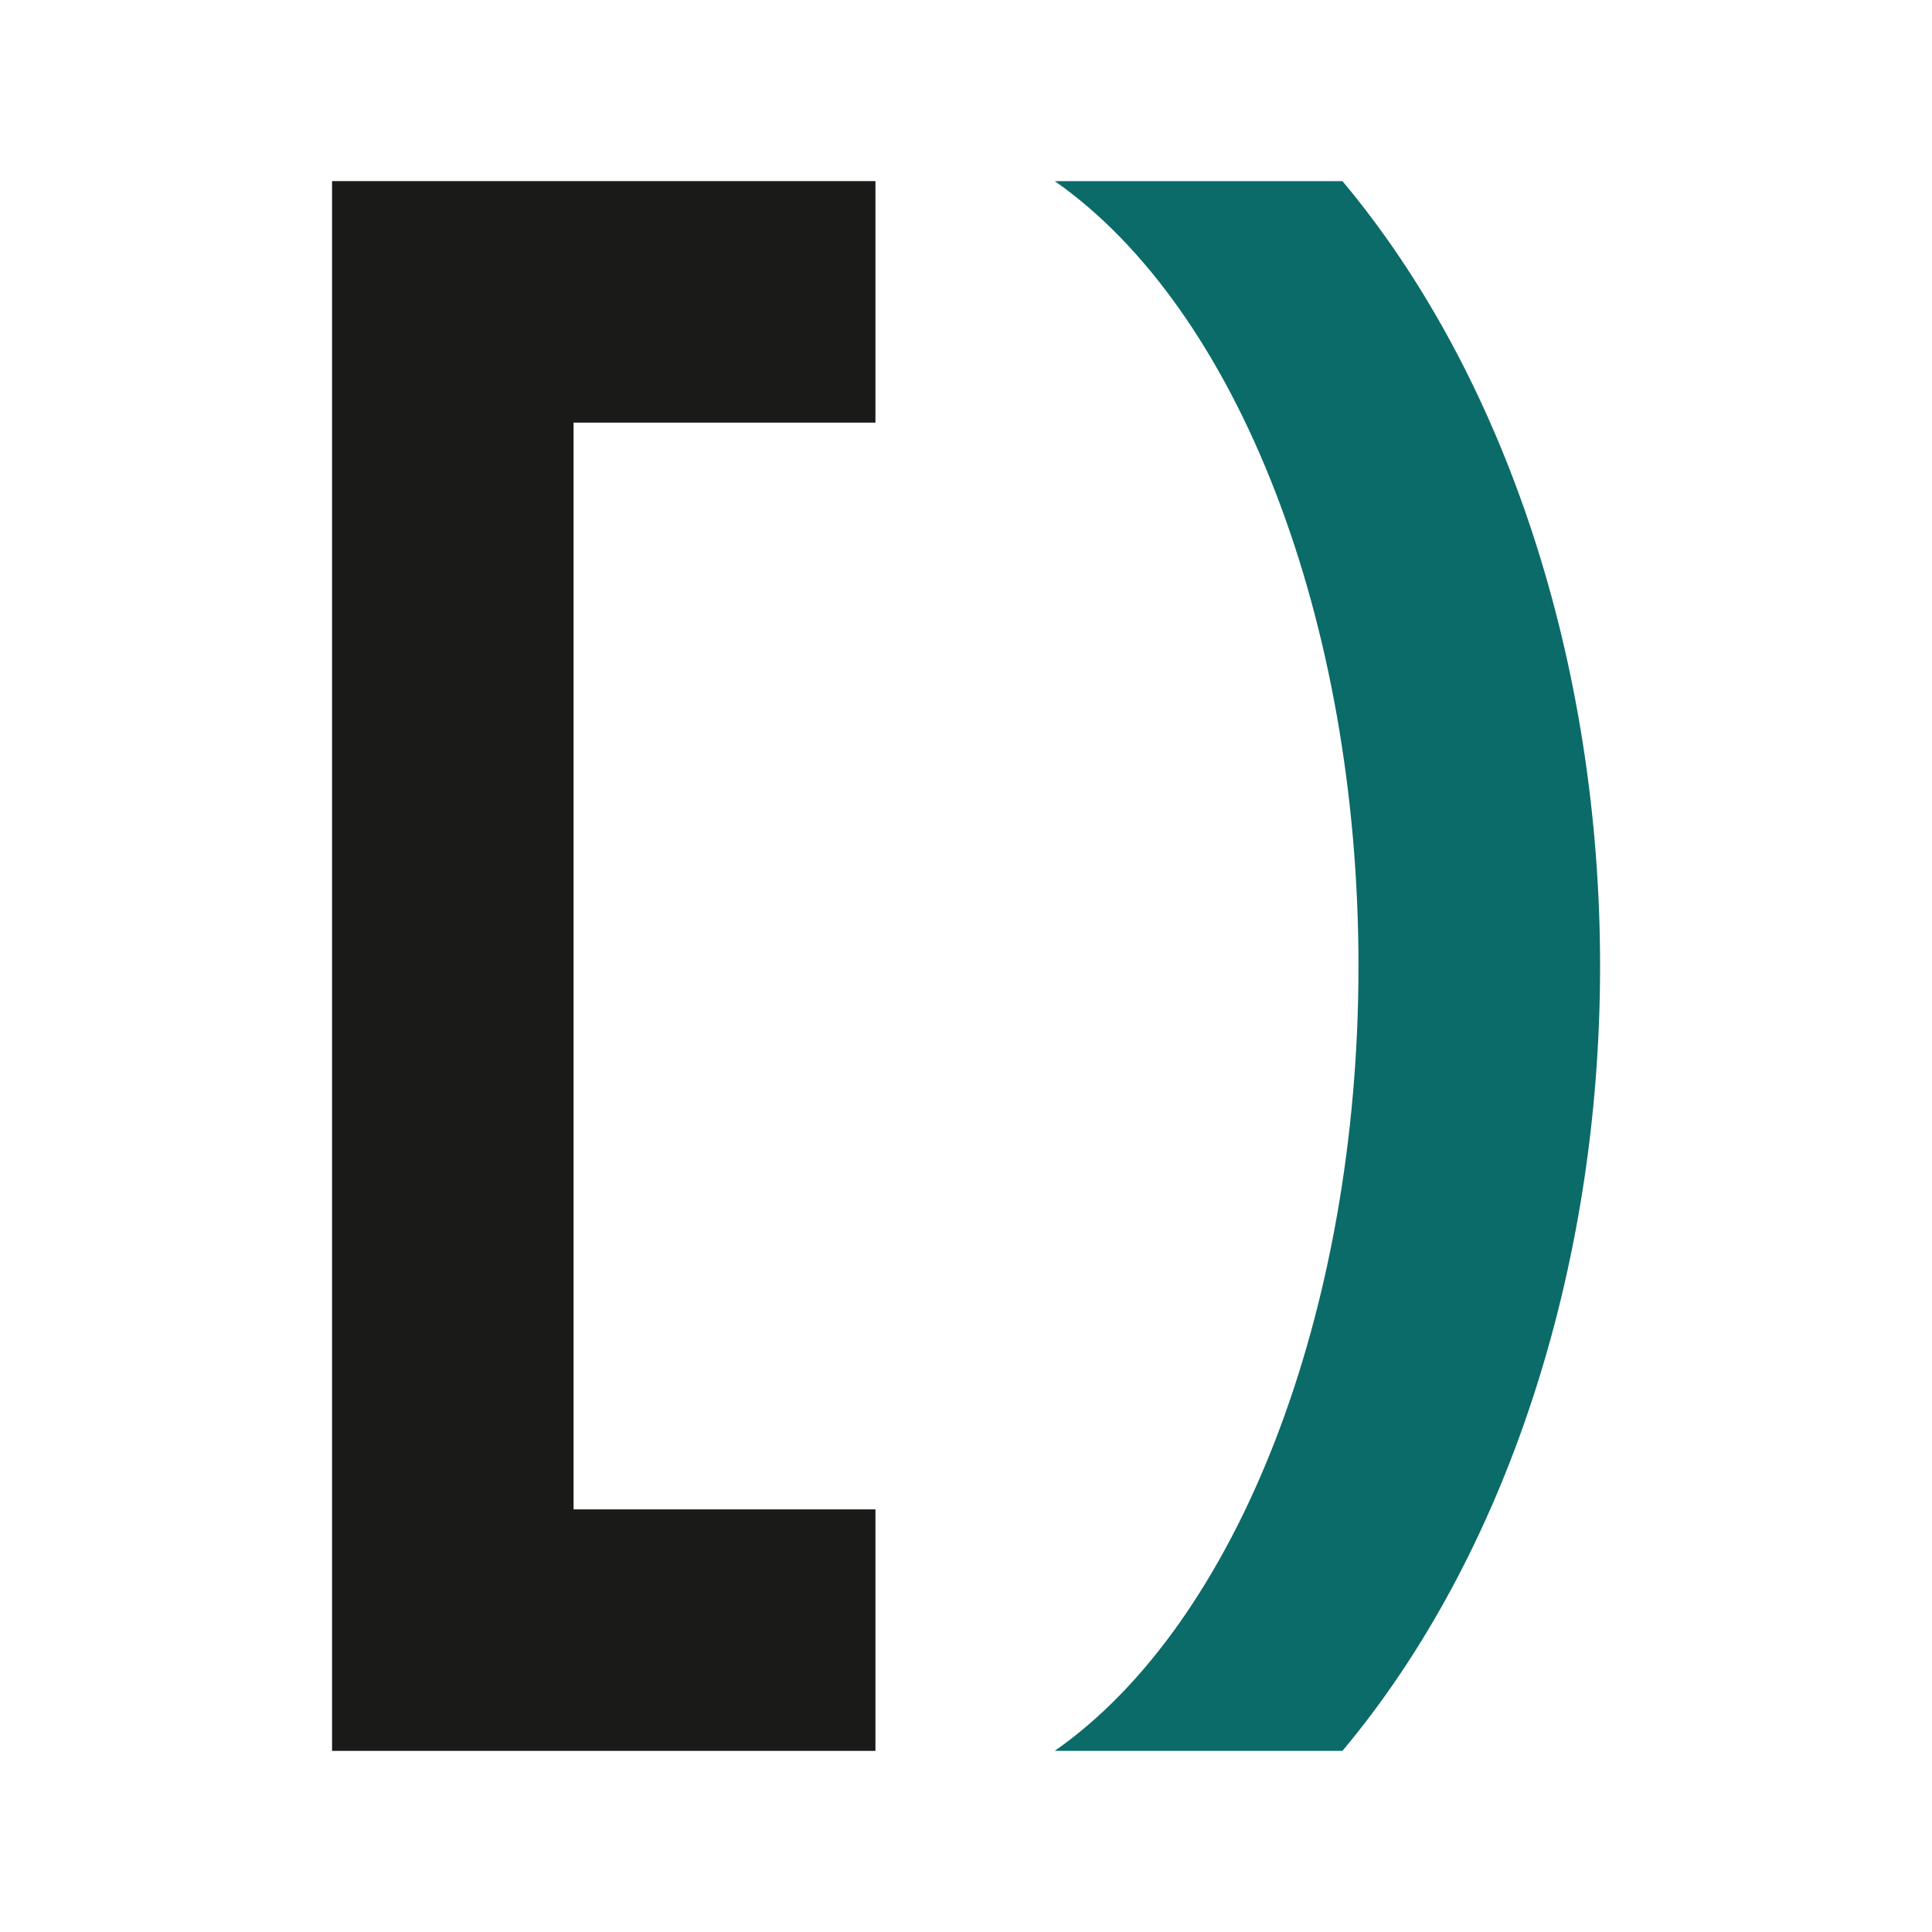
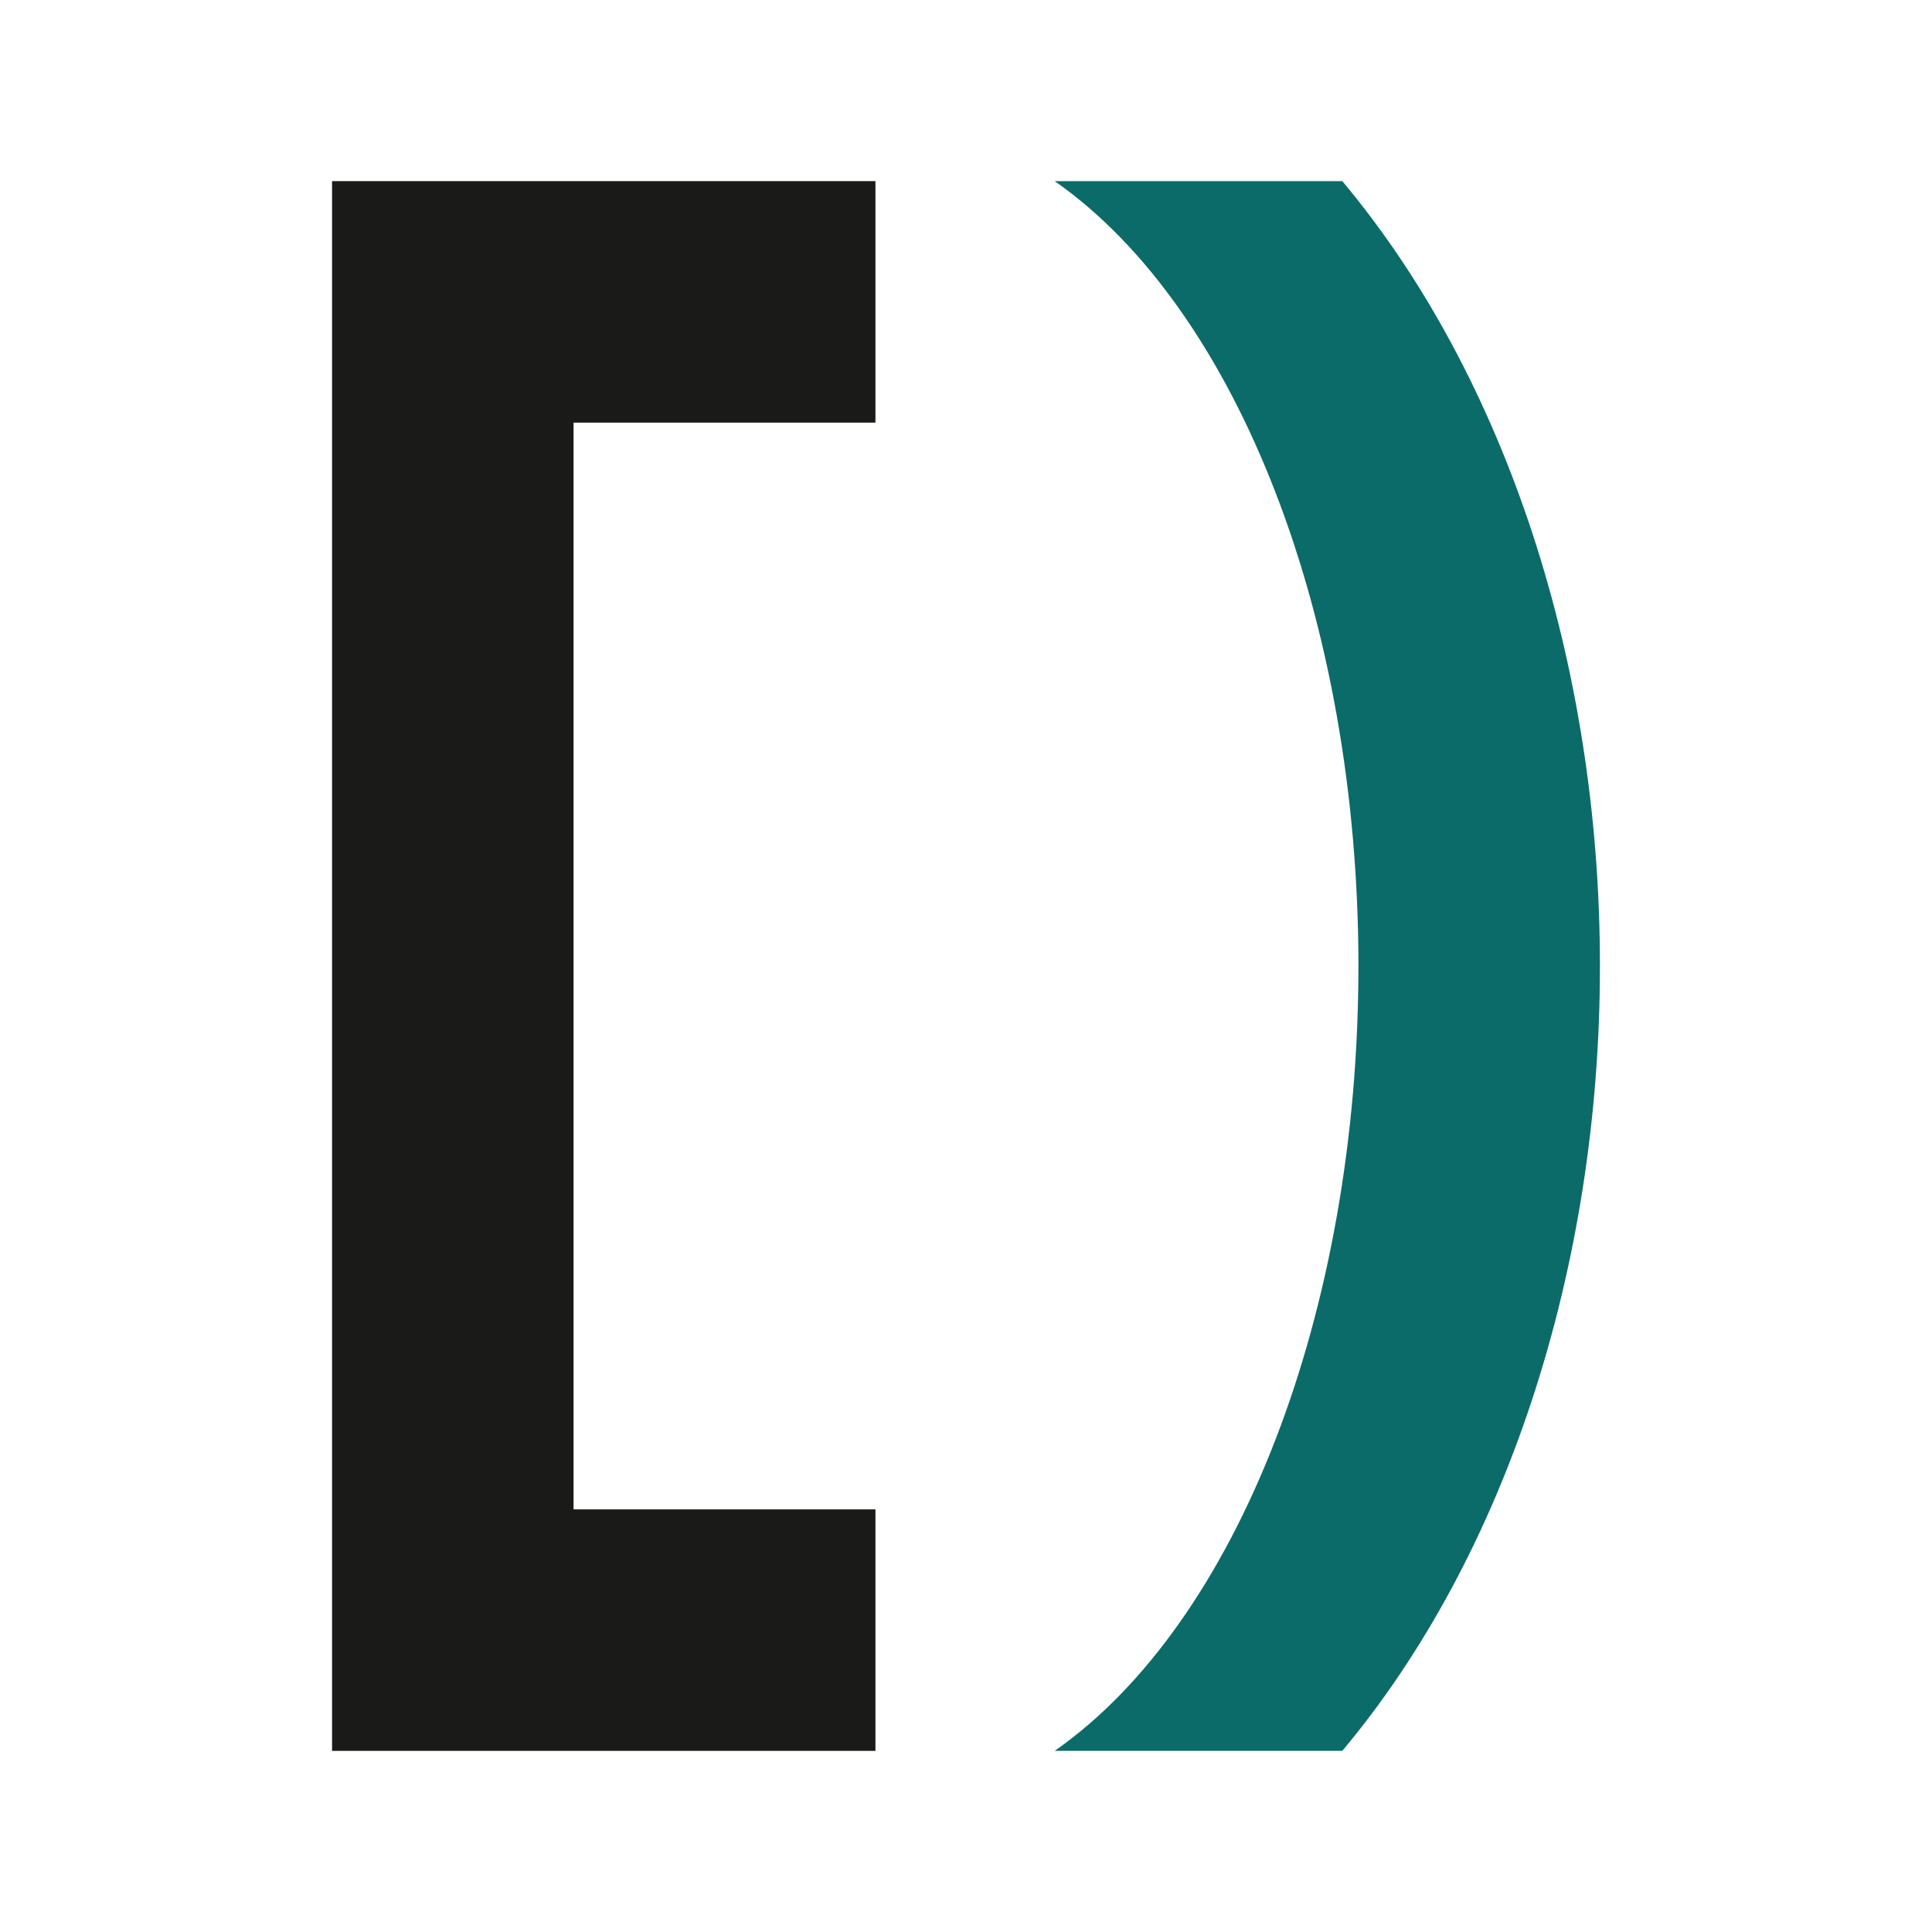
<svg xmlns="http://www.w3.org/2000/svg" width="64" height="64" viewBox="0 0 64 64" role="img" aria-labelledby="t">
  <g>
    <path fill="#1a1a19" d="M11 6H29V14H19V50H29V58H11Z" />
-     <path fill="#0b6b69" d="M34.94 6H44.47A24 34 0 0 1 44.47 58H34.94A16 28 0 0 0 34.94 6Z" />
+     <path fill="#0b6b69" d="M34.938 6H44.465A24 34 0 0 1 44.465 58H34.938A16 28 0 0 0 34.938 6Z" />
  </g>
</svg>
